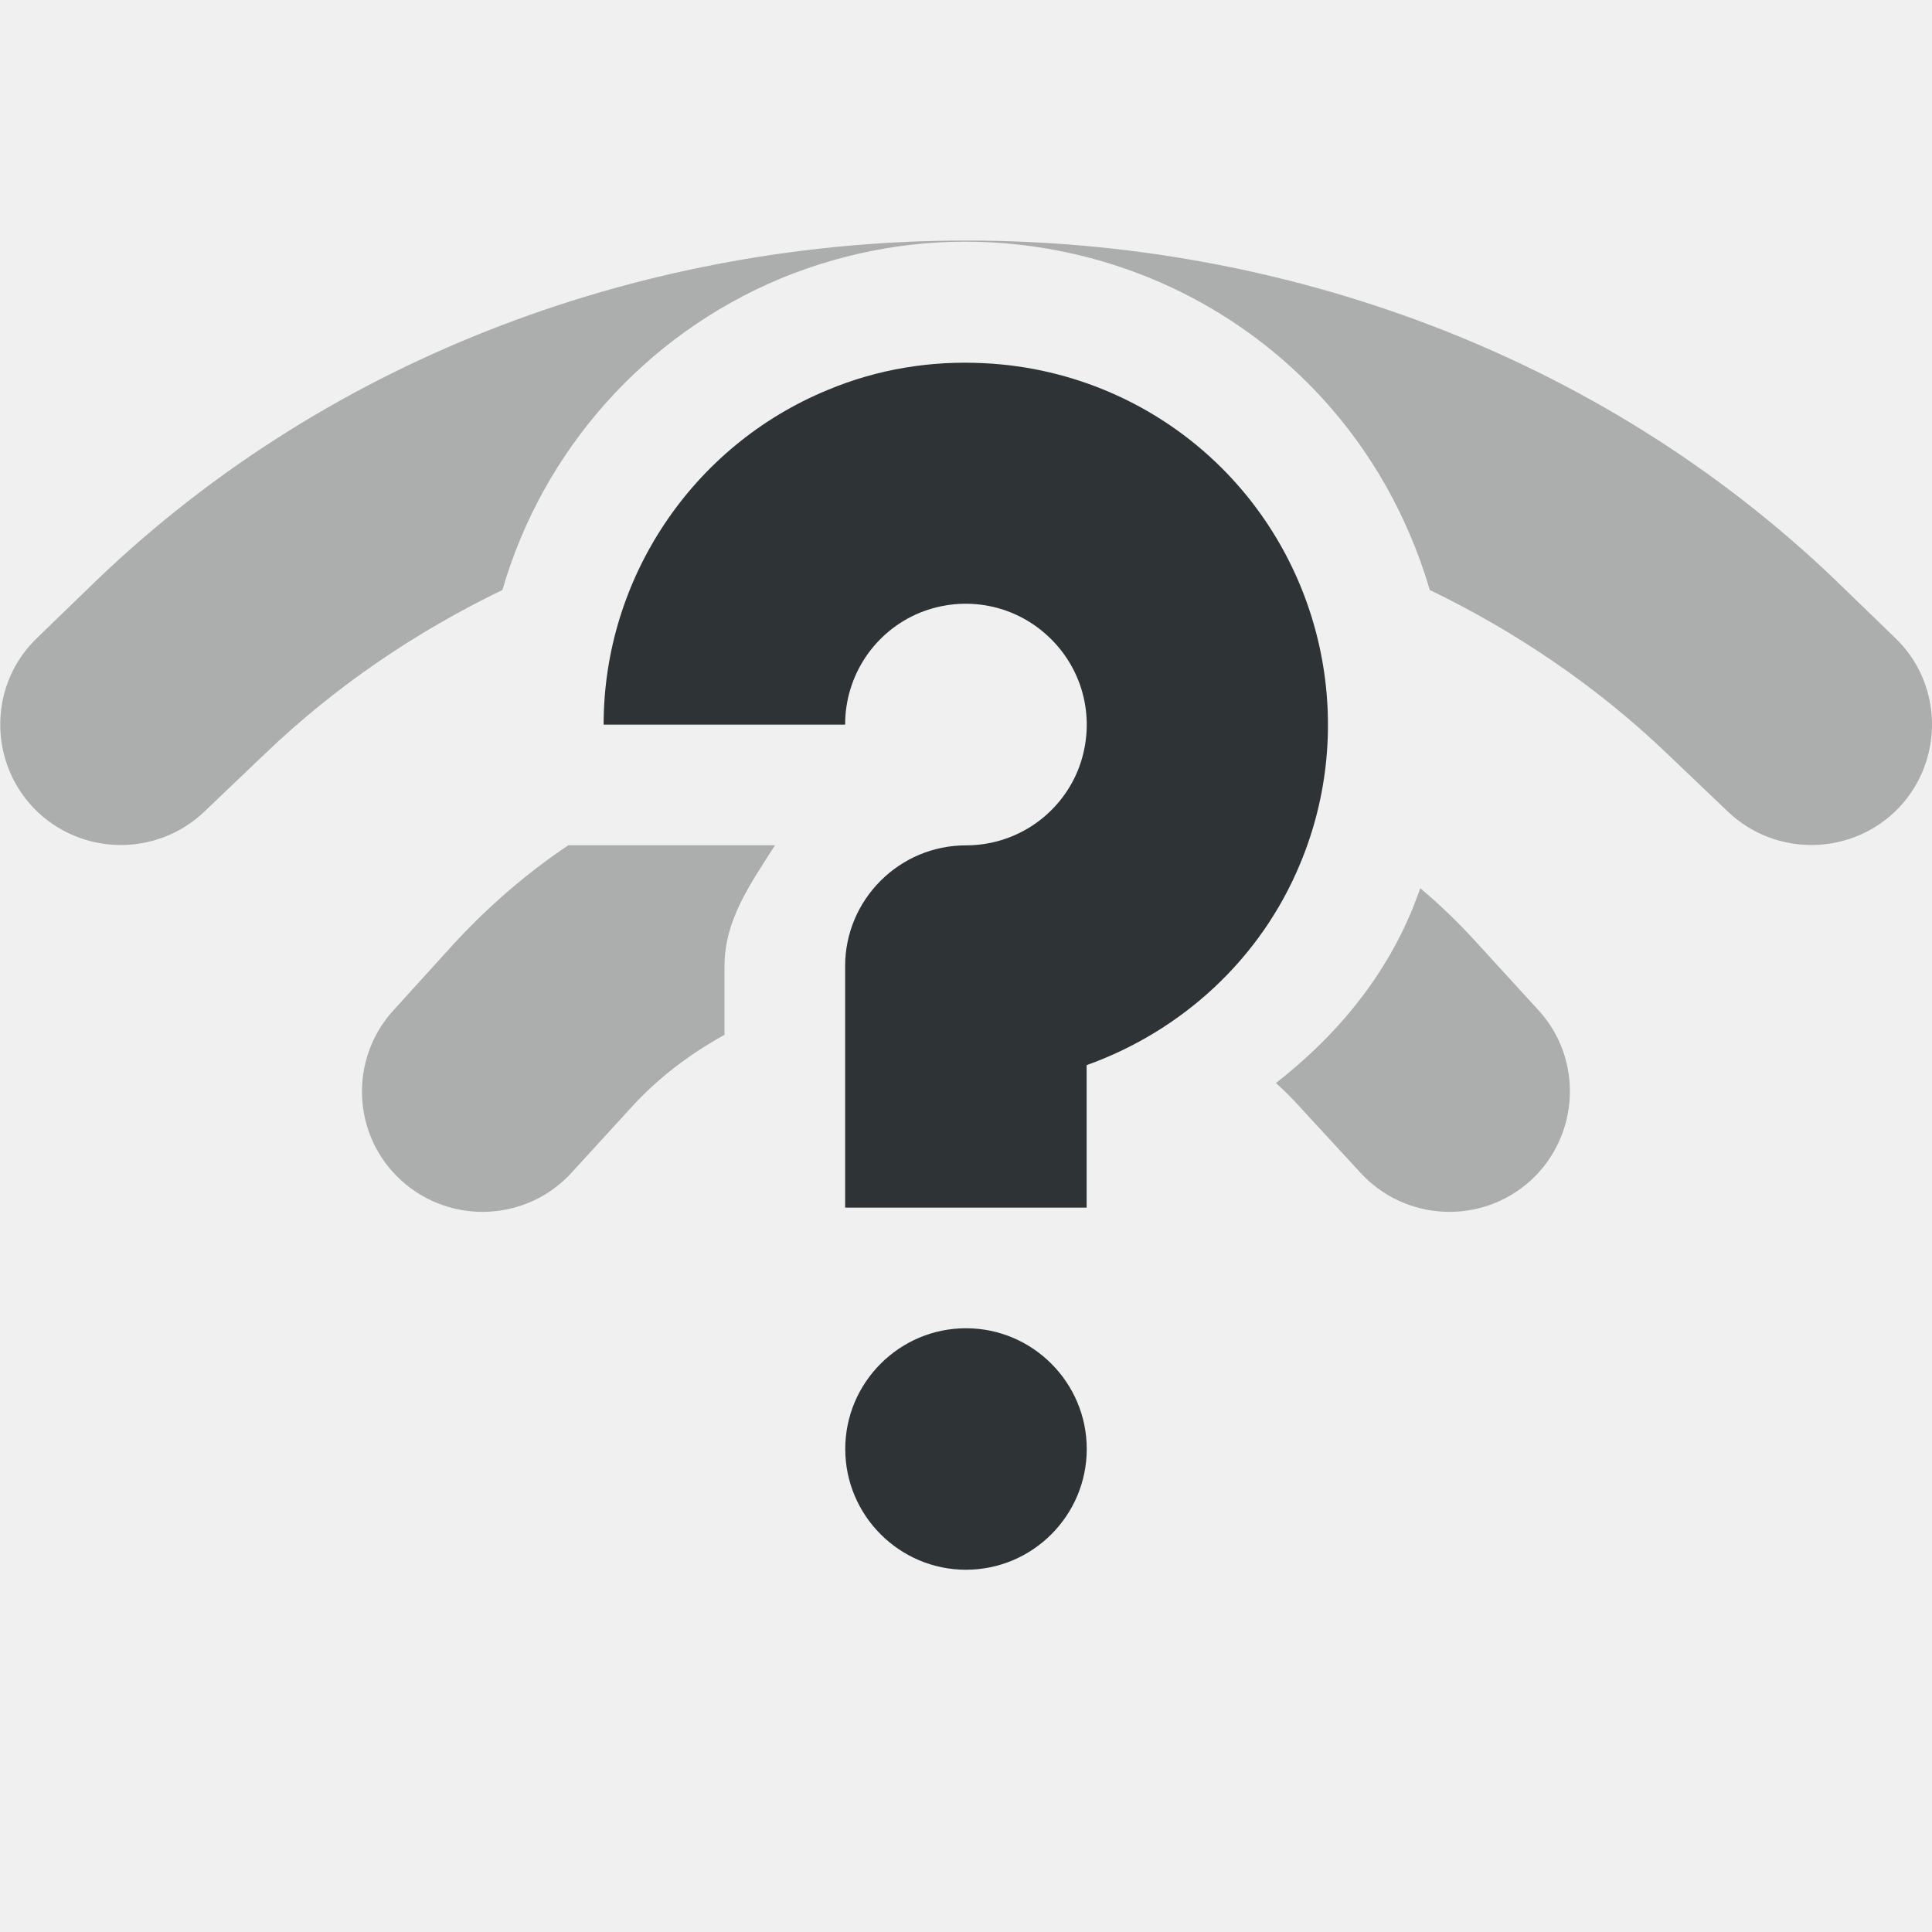
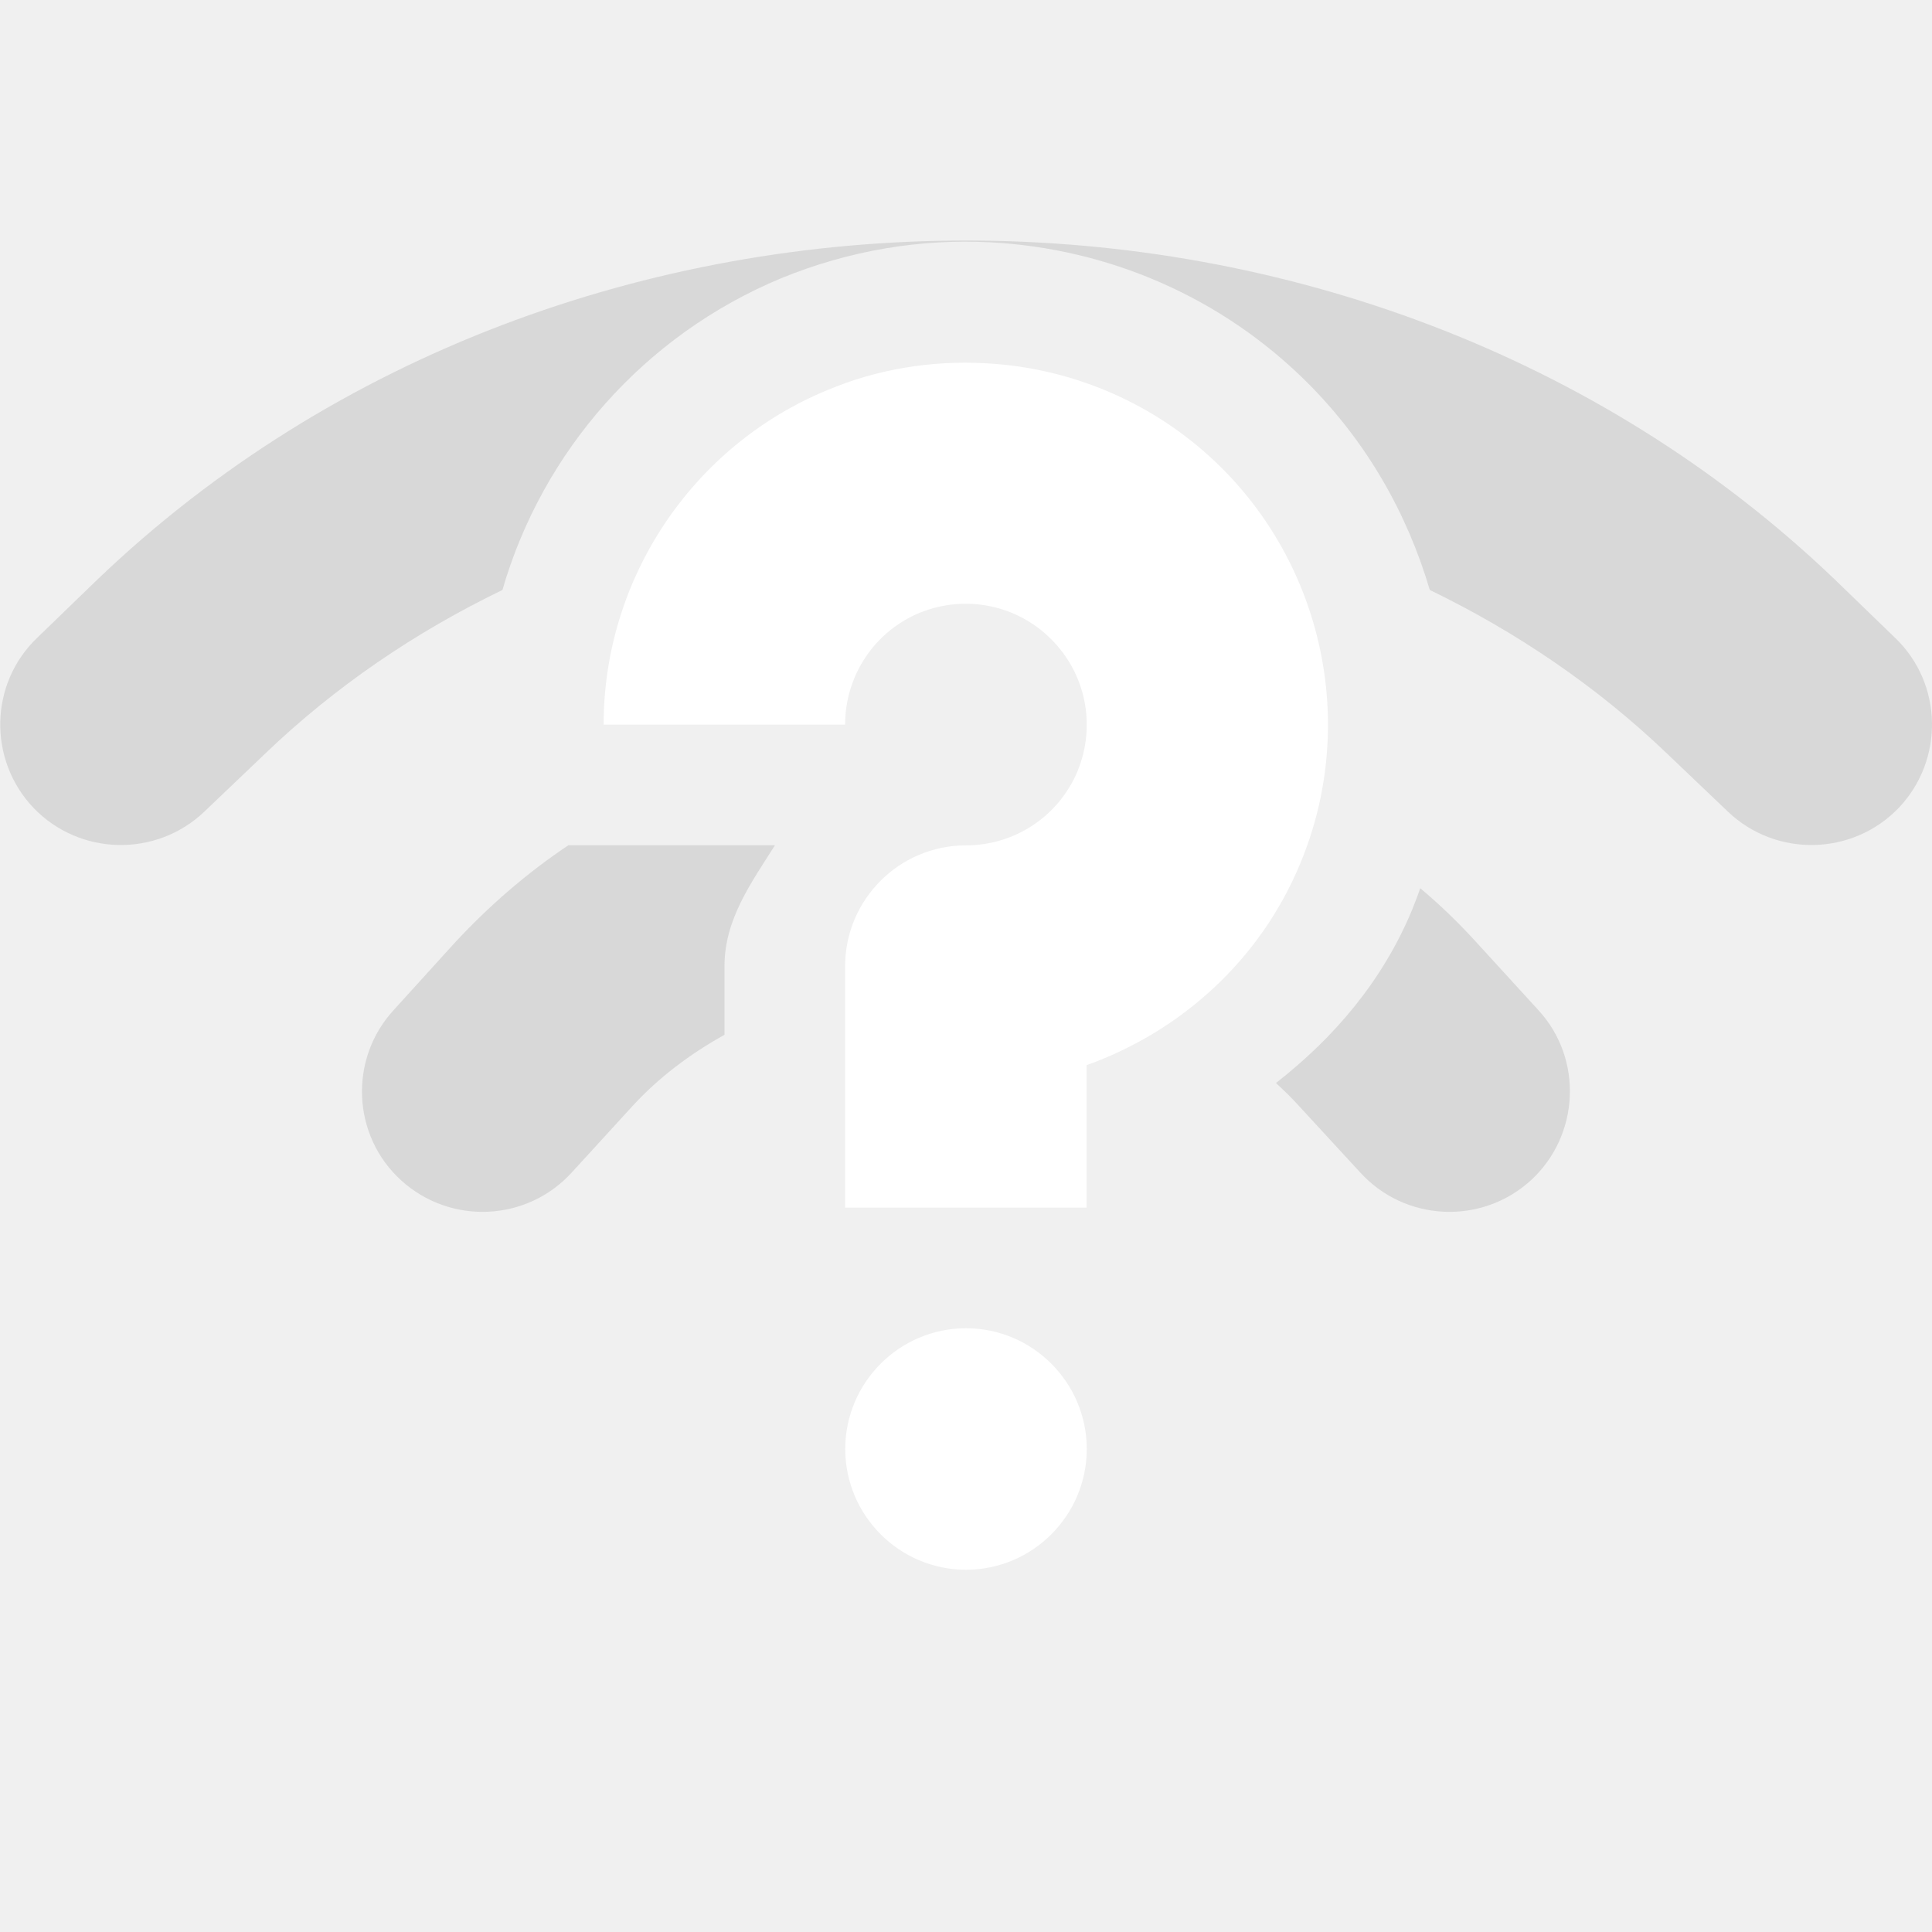
<svg xmlns="http://www.w3.org/2000/svg" height="16px" viewBox="0 0 16 16" width="16px">
-   <path d="m 8 1.992 c -2.617 0 -5.238 0.934 -7.195 2.809 l -0.496 0.48 c -0.398 0.379 -0.41 1.012 -0.031 1.41 c 0.383 0.398 1.016 0.41 1.414 0.031 l 0.5 -0.477 c 0.582 -0.559 1.25 -1.012 1.969 -1.359 c 0.332 -1.148 1.172 -2.109 2.309 -2.582 c 0.562 -0.23 1.152 -0.328 1.734 -0.297 c 0.969 0.051 1.91 0.449 2.625 1.164 c 0.488 0.488 0.824 1.078 1.012 1.715 c 0.719 0.348 1.387 0.801 1.969 1.359 l 0.5 0.477 c 0.398 0.379 1.031 0.367 1.414 -0.031 c 0.379 -0.398 0.367 -1.031 -0.031 -1.41 l -0.496 -0.48 c -1.957 -1.875 -4.578 -2.809 -7.195 -2.809 z m -3.293 5.008 c -0.344 0.23 -0.66 0.504 -0.945 0.812 l -0.5 0.551 c -0.375 0.406 -0.348 1.043 0.062 1.414 c 0.41 0.371 1.043 0.34 1.414 -0.07 l 0.5 -0.547 c 0.215 -0.234 0.473 -0.43 0.762 -0.59 v -0.57 c 0 -0.387 0.223 -0.691 0.418 -1 z m 7.055 0.355 c -0.02 0.059 -0.043 0.117 -0.066 0.176 c -0.246 0.594 -0.648 1.062 -1.129 1.438 c 0.066 0.062 0.133 0.125 0.195 0.195 l 0.5 0.543 c 0.371 0.41 1.004 0.441 1.414 0.07 c 0.406 -0.371 0.438 -1.008 0.062 -1.414 l -0.5 -0.547 c -0.152 -0.168 -0.309 -0.32 -0.477 -0.461 z m 0 0" fill="#2e3434" fill-opacity="0.349" />
-   <path d="m 8.152 3.008 c -0.438 -0.023 -0.883 0.047 -1.301 0.223 c -1.117 0.461 -1.852 1.559 -1.852 2.77 h 2 c 0 -0.406 0.242 -0.77 0.617 -0.926 c 0.375 -0.152 0.801 -0.07 1.09 0.219 c 0.289 0.289 0.371 0.715 0.219 1.09 c -0.156 0.375 -0.52 0.617 -0.926 0.617 c -0.551 0 -1 0.449 -1 1 v 2 h 2 v -1.18 c 0.785 -0.281 1.441 -0.875 1.77 -1.672 c 0.465 -1.117 0.207 -2.414 -0.648 -3.27 c -0.535 -0.535 -1.242 -0.836 -1.969 -0.871 z m -0.152 7.992 c -0.551 0 -1 0.449 -1 1 s 0.449 1 1 1 s 1 -0.449 1 -1 s -0.449 -1 -1 -1 z m 0 0" fill="#2e3436" />
+   <path d="m 8 1.992 c -2.617 0 -5.238 0.934 -7.195 2.809 l -0.496 0.48 c -0.398 0.379 -0.41 1.012 -0.031 1.41 c 0.383 0.398 1.016 0.41 1.414 0.031 l 0.5 -0.477 c 0.582 -0.559 1.25 -1.012 1.969 -1.359 c 0.332 -1.148 1.172 -2.109 2.309 -2.582 c 0.562 -0.23 1.152 -0.328 1.734 -0.297 c 0.969 0.051 1.91 0.449 2.625 1.164 c 0.488 0.488 0.824 1.078 1.012 1.715 c 0.719 0.348 1.387 0.801 1.969 1.359 l 0.5 0.477 c 0.398 0.379 1.031 0.367 1.414 -0.031 c 0.379 -0.398 0.367 -1.031 -0.031 -1.41 l -0.496 -0.48 c -1.957 -1.875 -4.578 -2.809 -7.195 -2.809 z m -3.293 5.008 c -0.344 0.23 -0.66 0.504 -0.945 0.812 l -0.5 0.551 c -0.375 0.406 -0.348 1.043 0.062 1.414 c 0.41 0.371 1.043 0.34 1.414 -0.07 l 0.5 -0.547 c 0.215 -0.234 0.473 -0.43 0.762 -0.59 v -0.57 c 0 -0.387 0.223 -0.691 0.418 -1 z m 7.055 0.355 c -0.02 0.059 -0.043 0.117 -0.066 0.176 c -0.246 0.594 -0.648 1.062 -1.129 1.438 c 0.066 0.062 0.133 0.125 0.195 0.195 l 0.5 0.543 c 0.371 0.41 1.004 0.441 1.414 0.07 c 0.406 -0.371 0.438 -1.008 0.062 -1.414 l -0.5 -0.547 c -0.152 -0.168 -0.309 -0.32 -0.477 -0.461 z m 0 0" fill="#adadad" fill-opacity="0.349" />
+   <path d="m 8.152 3.008 c -0.438 -0.023 -0.883 0.047 -1.301 0.223 c -1.117 0.461 -1.852 1.559 -1.852 2.77 h 2 c 0 -0.406 0.242 -0.77 0.617 -0.926 c 0.375 -0.152 0.801 -0.07 1.09 0.219 c 0.289 0.289 0.371 0.715 0.219 1.09 c -0.156 0.375 -0.52 0.617 -0.926 0.617 c -0.551 0 -1 0.449 -1 1 v 2 h 2 v -1.18 c 0.785 -0.281 1.441 -0.875 1.77 -1.672 c 0.465 -1.117 0.207 -2.414 -0.648 -3.27 c -0.535 -0.535 -1.242 -0.836 -1.969 -0.871 z m -0.152 7.992 c -0.551 0 -1 0.449 -1 1 s 0.449 1 1 1 s 1 -0.449 1 -1 s -0.449 -1 -1 -1 z m 0 0" fill="#ffffff" />
</svg>
